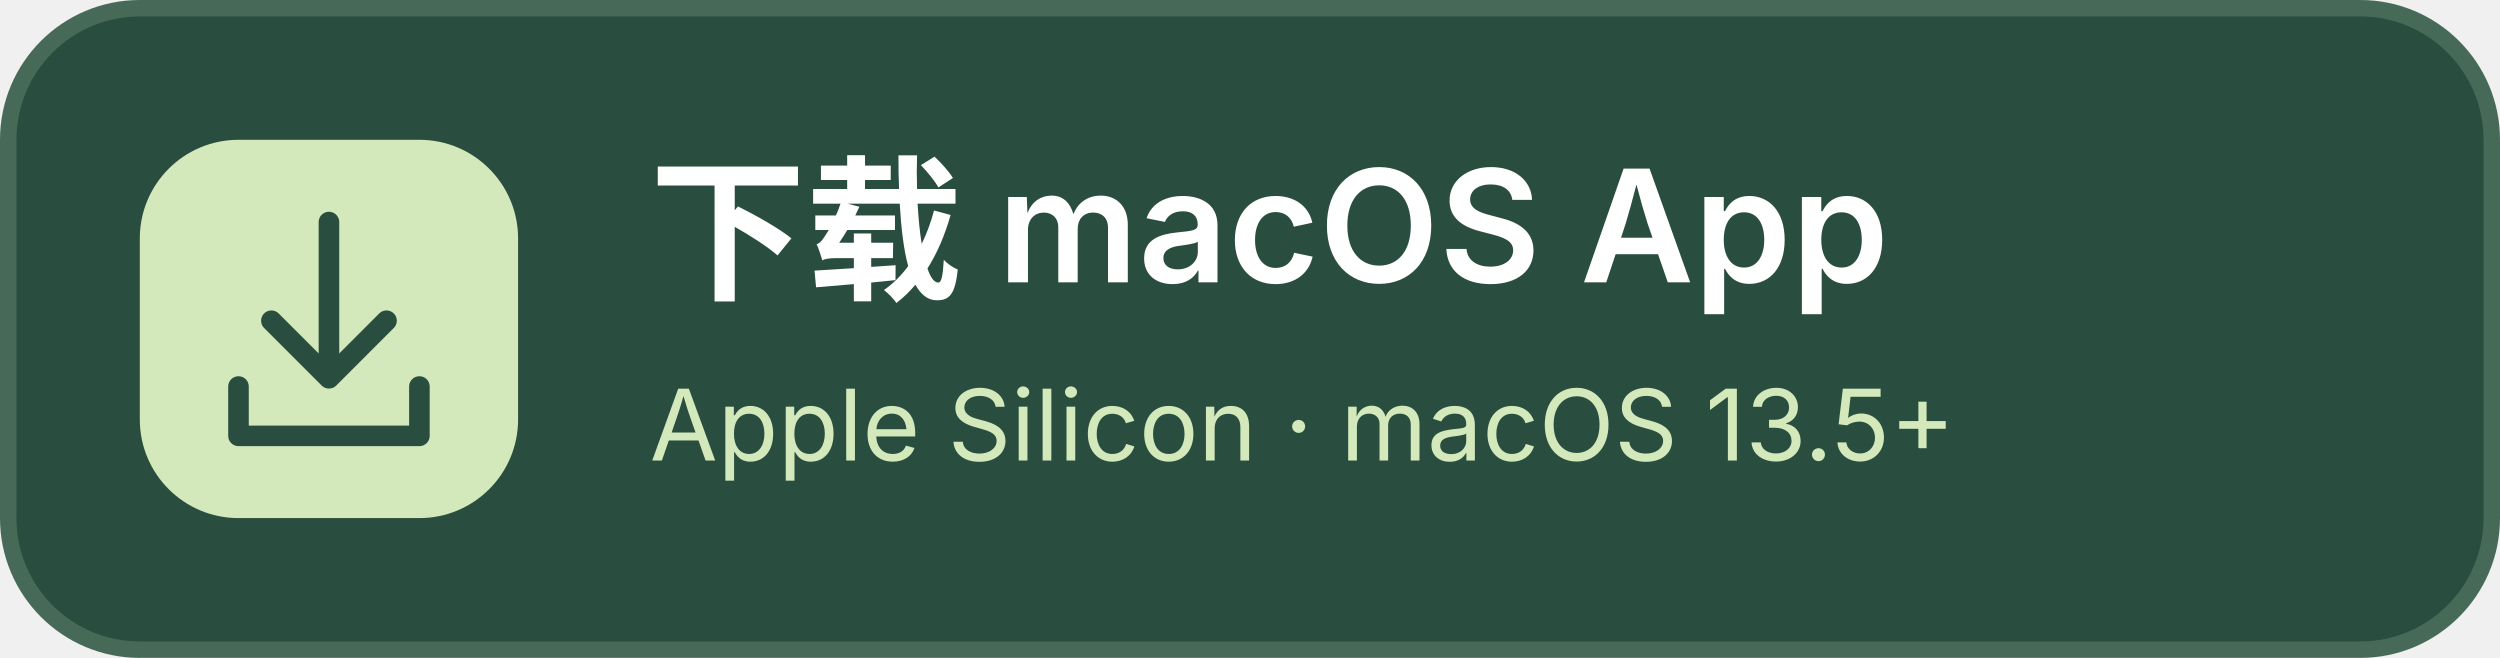
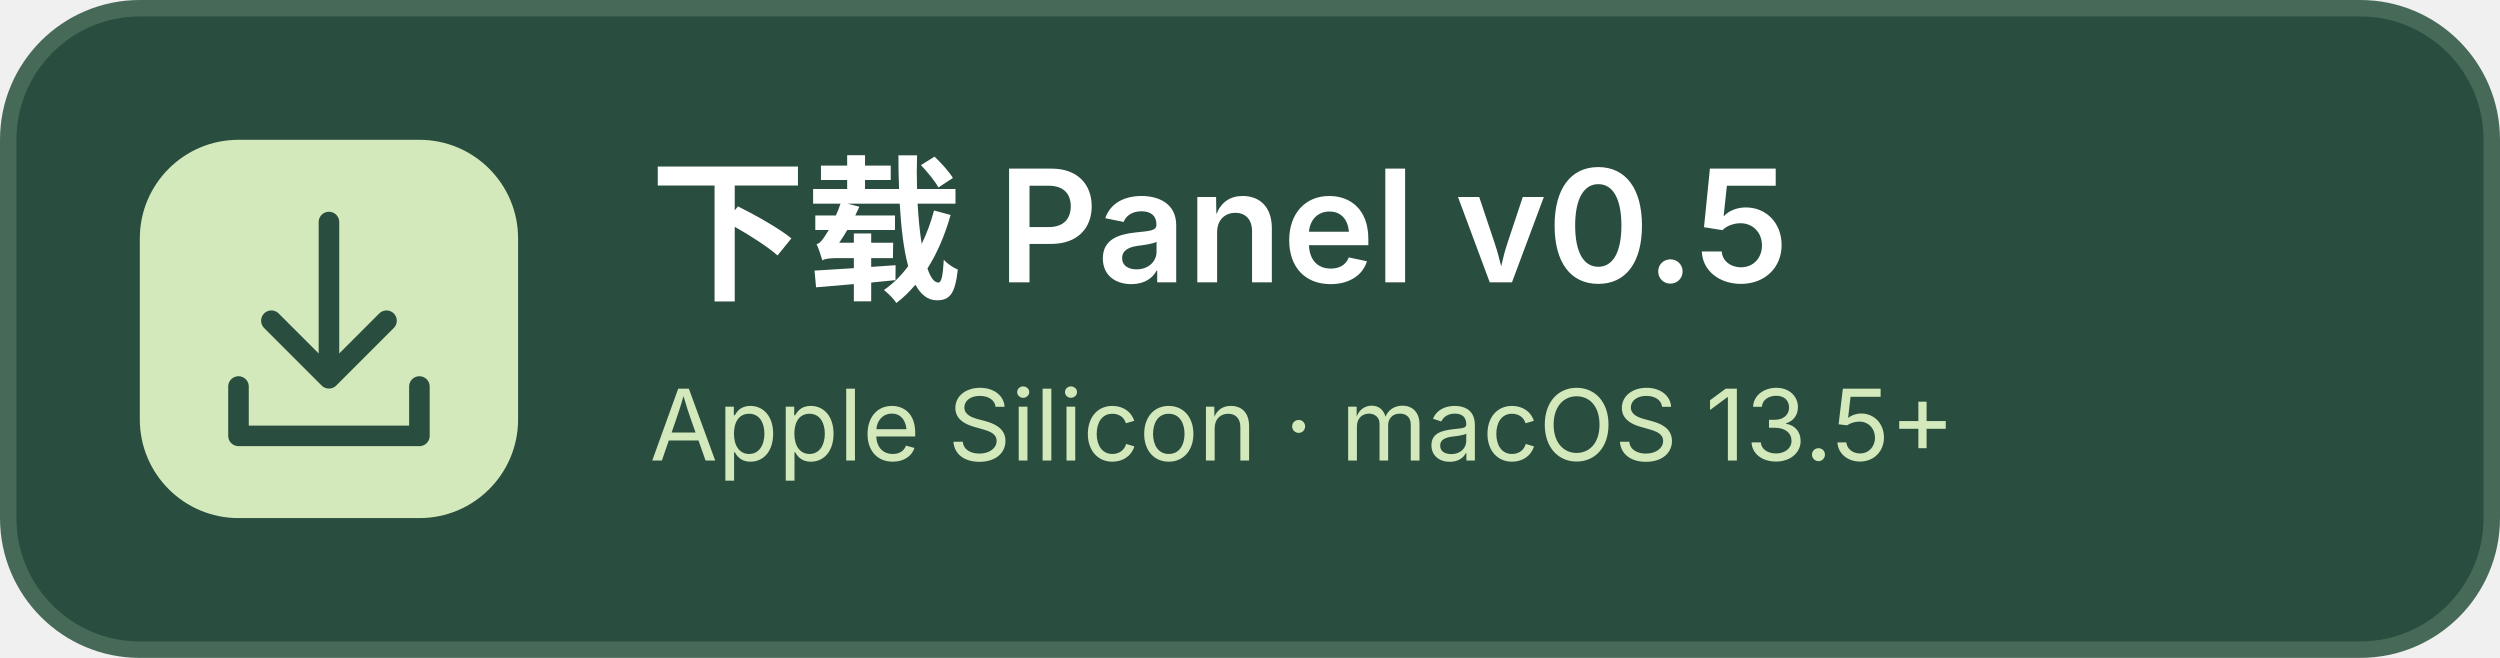
<svg xmlns="http://www.w3.org/2000/svg" width="304" height="80" viewBox="0 0 304 80" role="img" aria-labelledby="title description">
  <rect x="1" y="1" width="302" height="78" rx="16" fill="#294d3e" stroke="#476a58" stroke-width="2" />
  <rect x="17" y="17" width="46" height="46" rx="12" fill="#d3e9bb" />
  <g fill="none" stroke="#294d3e" stroke-width="2.5" stroke-linecap="round" stroke-linejoin="round">
    <path d="M40 27v19m-7-7 7 7 7-7" />
    <path d="M29 47v6h22v-6" />
  </g>
  <g font-family="-apple-system, BlinkMacSystemFont, 'Segoe UI', 'PingFang SC', 'Microsoft YaHei', sans-serif">
-     <text x="79" y="35" fill="#ffffff" font-size="19" font-weight="600">下载 macOS App</text>
+     <text x="79" y="35" fill="#ffffff" font-size="19" font-weight="600">下载 Panel v0.5</text>
    <text x="79" y="56" fill="#d3e9bb" font-size="12">Apple Silicon · macOS 13.5+</text>
  </g>
</svg>
